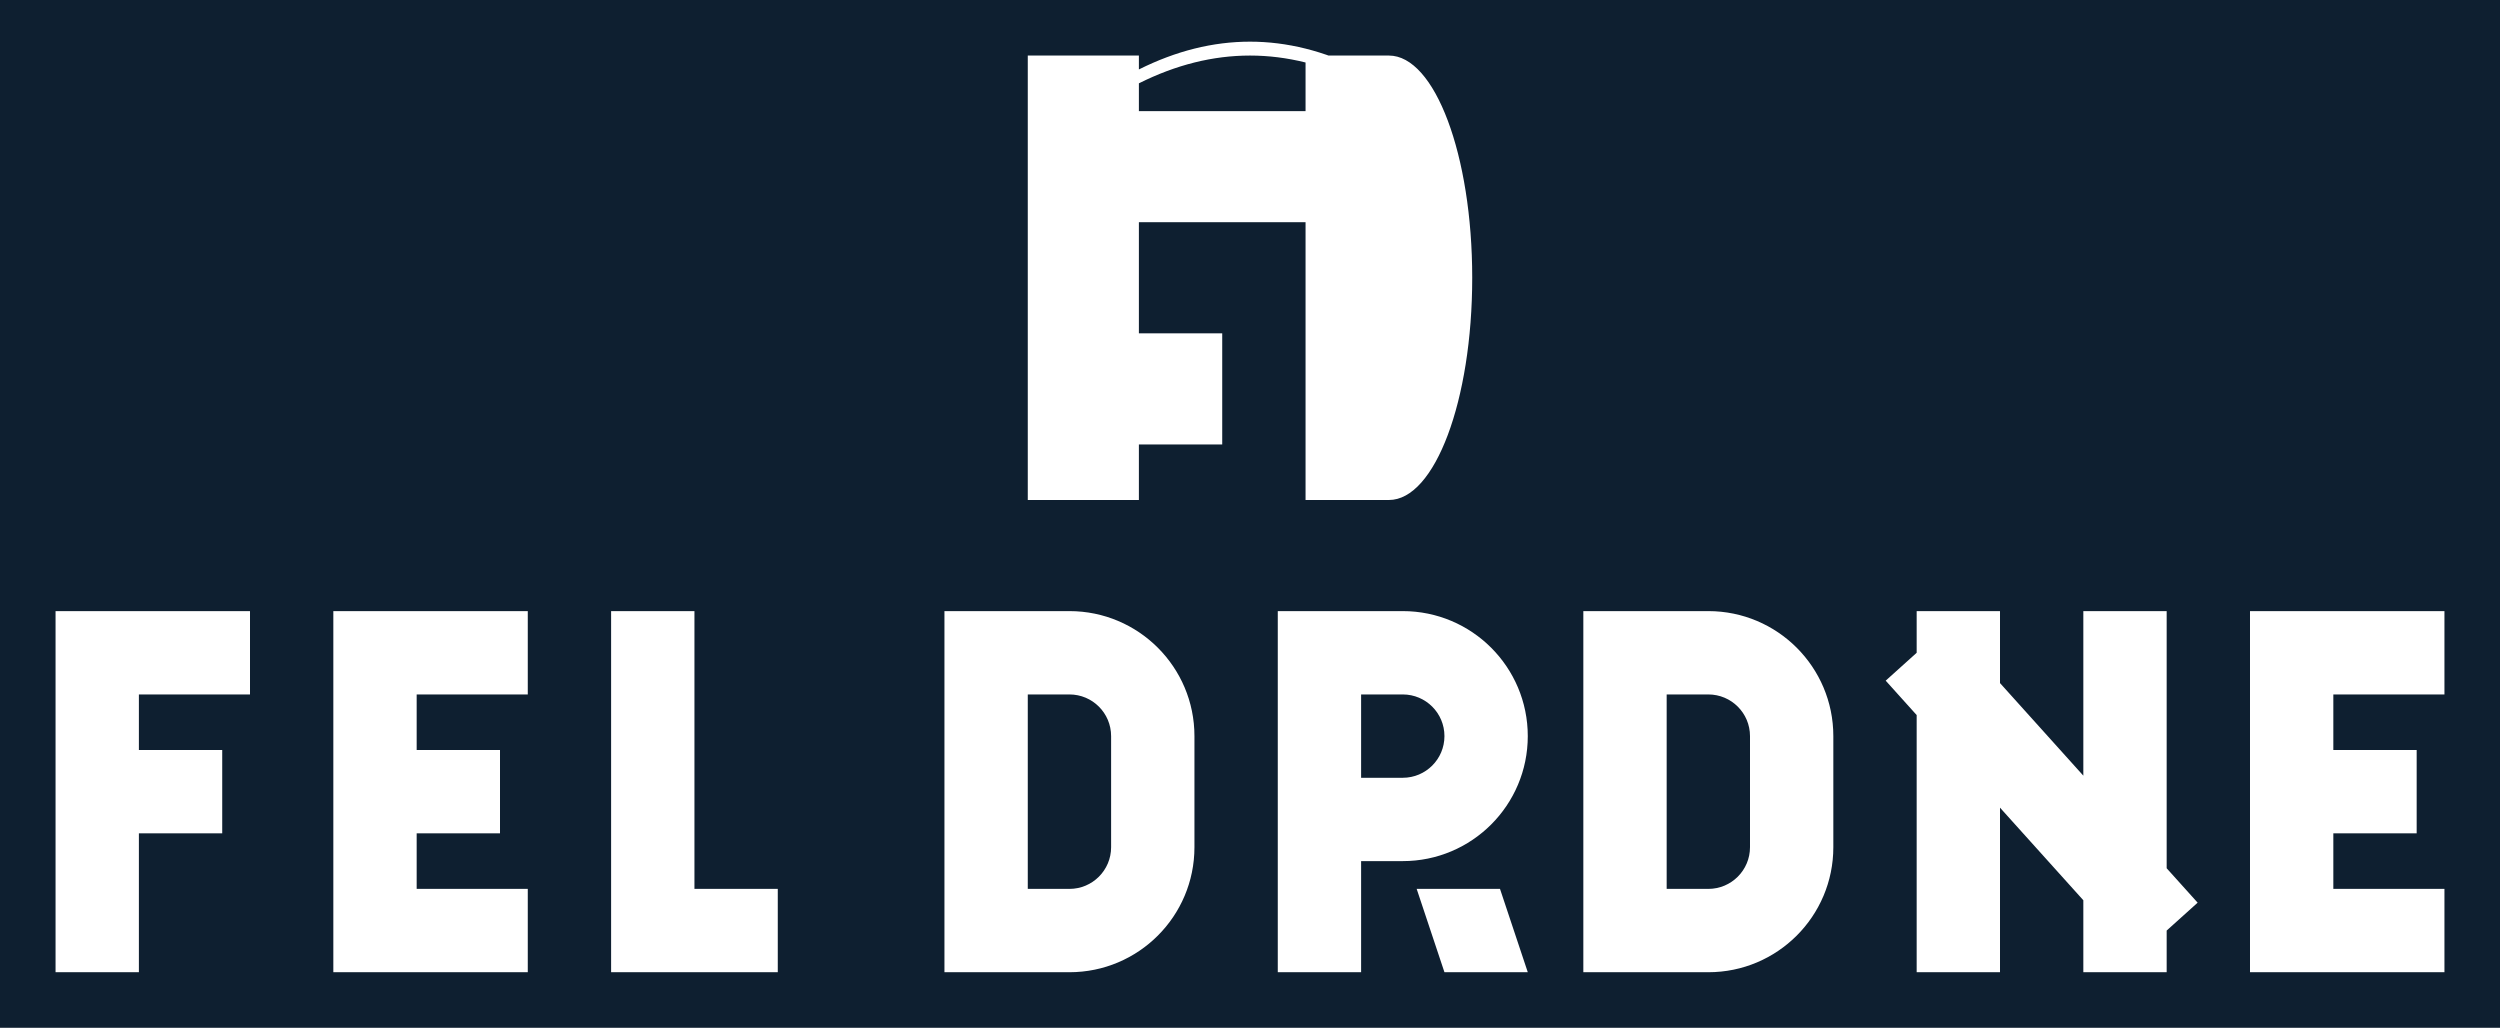
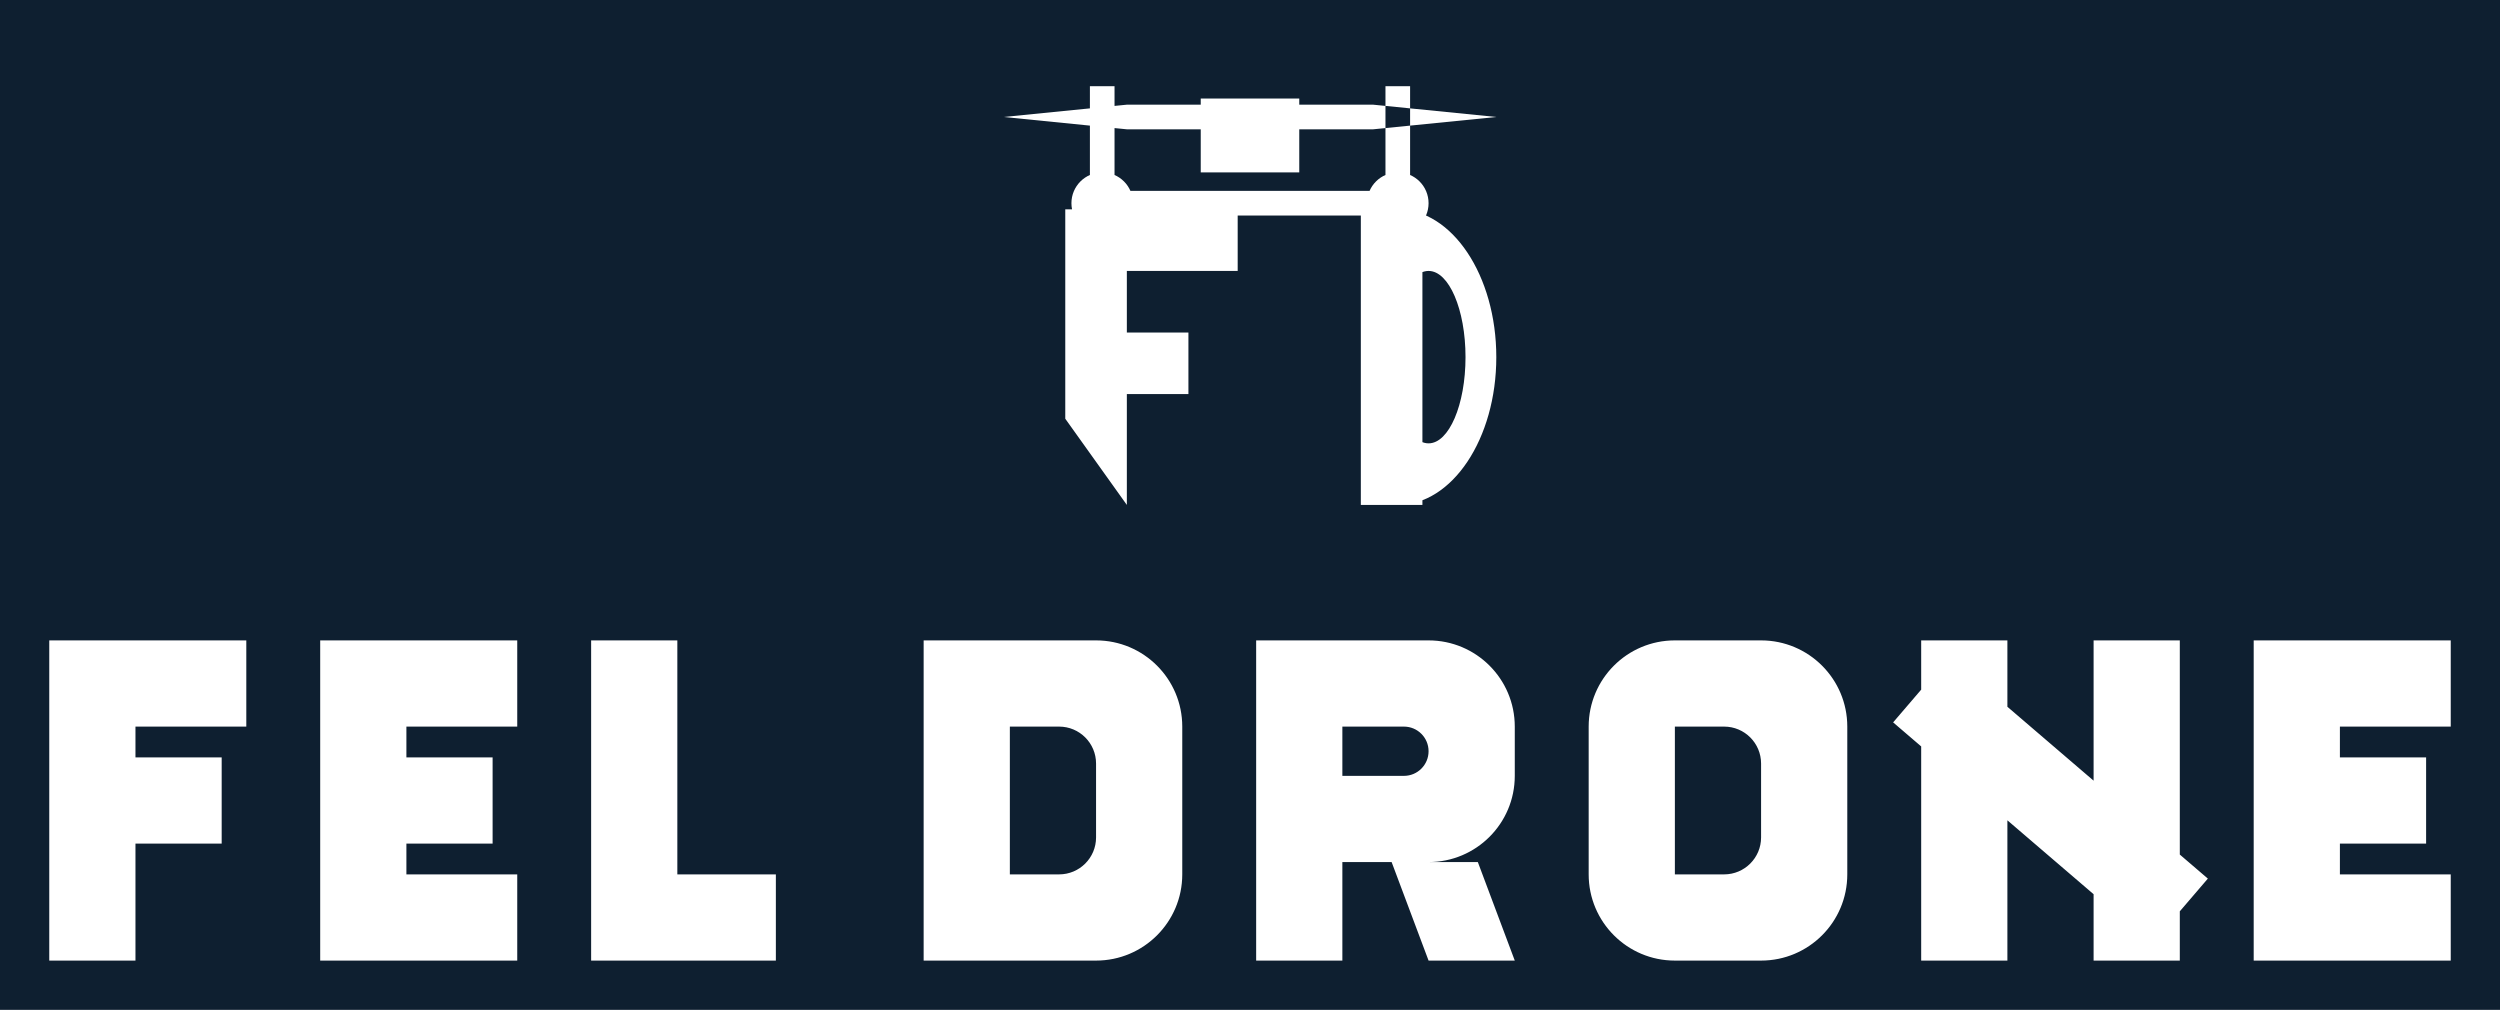
- <svg xmlns="http://www.w3.org/2000/svg" viewBox="0 0 720 296">
-   <rect width="720" height="296" fill="#0e1f30" />
+ <svg xmlns="http://www.w3.org/2000/svg" viewBox="0 0 812 328">
+   <rect width="812" height="328" fill="#0e1f30" />
  <g fill="#ffffff" fill-rule="nonzero">
-     <g transform="translate(296 16)">
-       <path d="M0 0H32V128H0ZM0 16H80V48H0ZM0 80H56V112H0ZM80 0H104A24 64 0 0 1 104 128H80ZM32 4Q64 -12 96 4L96 8Q64 -8 32 8Z" />
+     <g transform="translate(326 16)">
+       <path d="M28 12H36V60H28ZM124 12H132V60H124ZM0 22L40 18H64V26H40ZM160 22L120 18H96V26H120ZM22 50A10 10 0 0 1 42 50A10 10 0 0 1 22 50ZM118 50A10 10 0 0 1 138 50A10 10 0 0 1 118 50ZM32 46H128V54H32ZM64 16H96V40H64ZM20 52H40V148L20 120ZM20 52H76V72H20ZM20 92H60V112H20ZM116 52H136V148H116ZM116 52H128A32 48 0 0 1 128 148H116ZM126 100A12 28 0 0 0 150 100A12 28 0 0 0 126 100Z" />
    </g>
-     <g transform="translate(0 176)">
-       <path d="M16 0H40V104H16ZM16 0H72V24H16ZM16 40H64V64H16ZM96 0H120V104H96ZM96 0H152V24H96ZM96 40H144V64H96ZM96 80H152V104H96ZM176 0H200V104H176ZM176 80H224V104H176ZM272 0H296V104H272ZM272 0H308A36 36 0 0 1 344 36V68A36 36 0 0 1 308 104H272ZM296 24V80H308A12 12 0 0 0 320 68V36A12 12 0 0 0 308 24ZM368 0H392V104H368ZM368 0H404A36 36 0 0 1 440 36A36 36 0 0 1 404 72H368ZM392 24V48H404A12 12 0 0 0 416 36A12 12 0 0 0 404 24ZM408 80H432L440 104H416ZM456 0H492A36 36 0 0 1 528 36V68A36 36 0 0 1 492 104H456ZM480 24V80H492A12 12 0 0 0 504 68V36A12 12 0 0 0 492 24ZM552 0H576V104H552ZM600 0H624V104H600ZM560.92 3.97L632.92 83.97L615.08 100.03L543.08 20.03ZM648 0H672V104H648ZM648 0H704V24H648ZM648 40H696V64H648ZM648 80H704V104H648Z" />
+     <g transform="translate(0 208)">
+       <path d="M16 0H44V104H16ZM16 0H80V28H16ZM16 38H72V66H16ZM104 0H132V104H104ZM104 0H168V28H104ZM104 38H160V66H104ZM104 76H168V104H104ZM192 0H220V104H192ZM192 76H252V104H192ZM300 0H328V104H300ZM328 0H356A28 28 0 0 1 384 28V76A28 28 0 0 1 356 104H328ZM328 28V76H344A12 12 0 0 0 356 64V40A12 12 0 0 0 344 28ZM408 0H436V104H408ZM436 0H464A28 28 0 0 1 492 28V44A28 28 0 0 1 464 72H436ZM436 28V44H456A8 8 0 0 0 464 36V36A8 8 0 0 0 456 28ZM452 72H480L492 104H464ZM544 0H572A28 28 0 0 1 600 28V76A28 28 0 0 1 572 104H544A28 28 0 0 1 516 76V28A28 28 0 0 1 544 0ZM544 28V76H560A12 12 0 0 0 572 64V40A12 12 0 0 0 560 28ZM624 0H652V104H624ZM680 0H708V104H680ZM633.11 5.37L717.11 77.37L698.89 98.63L614.89 26.63ZM732 0H760V104H732ZM732 0H796V28H732ZM732 38H788V66H732ZM732 76H796V104H732Z" />
    </g>
  </g>
</svg>
